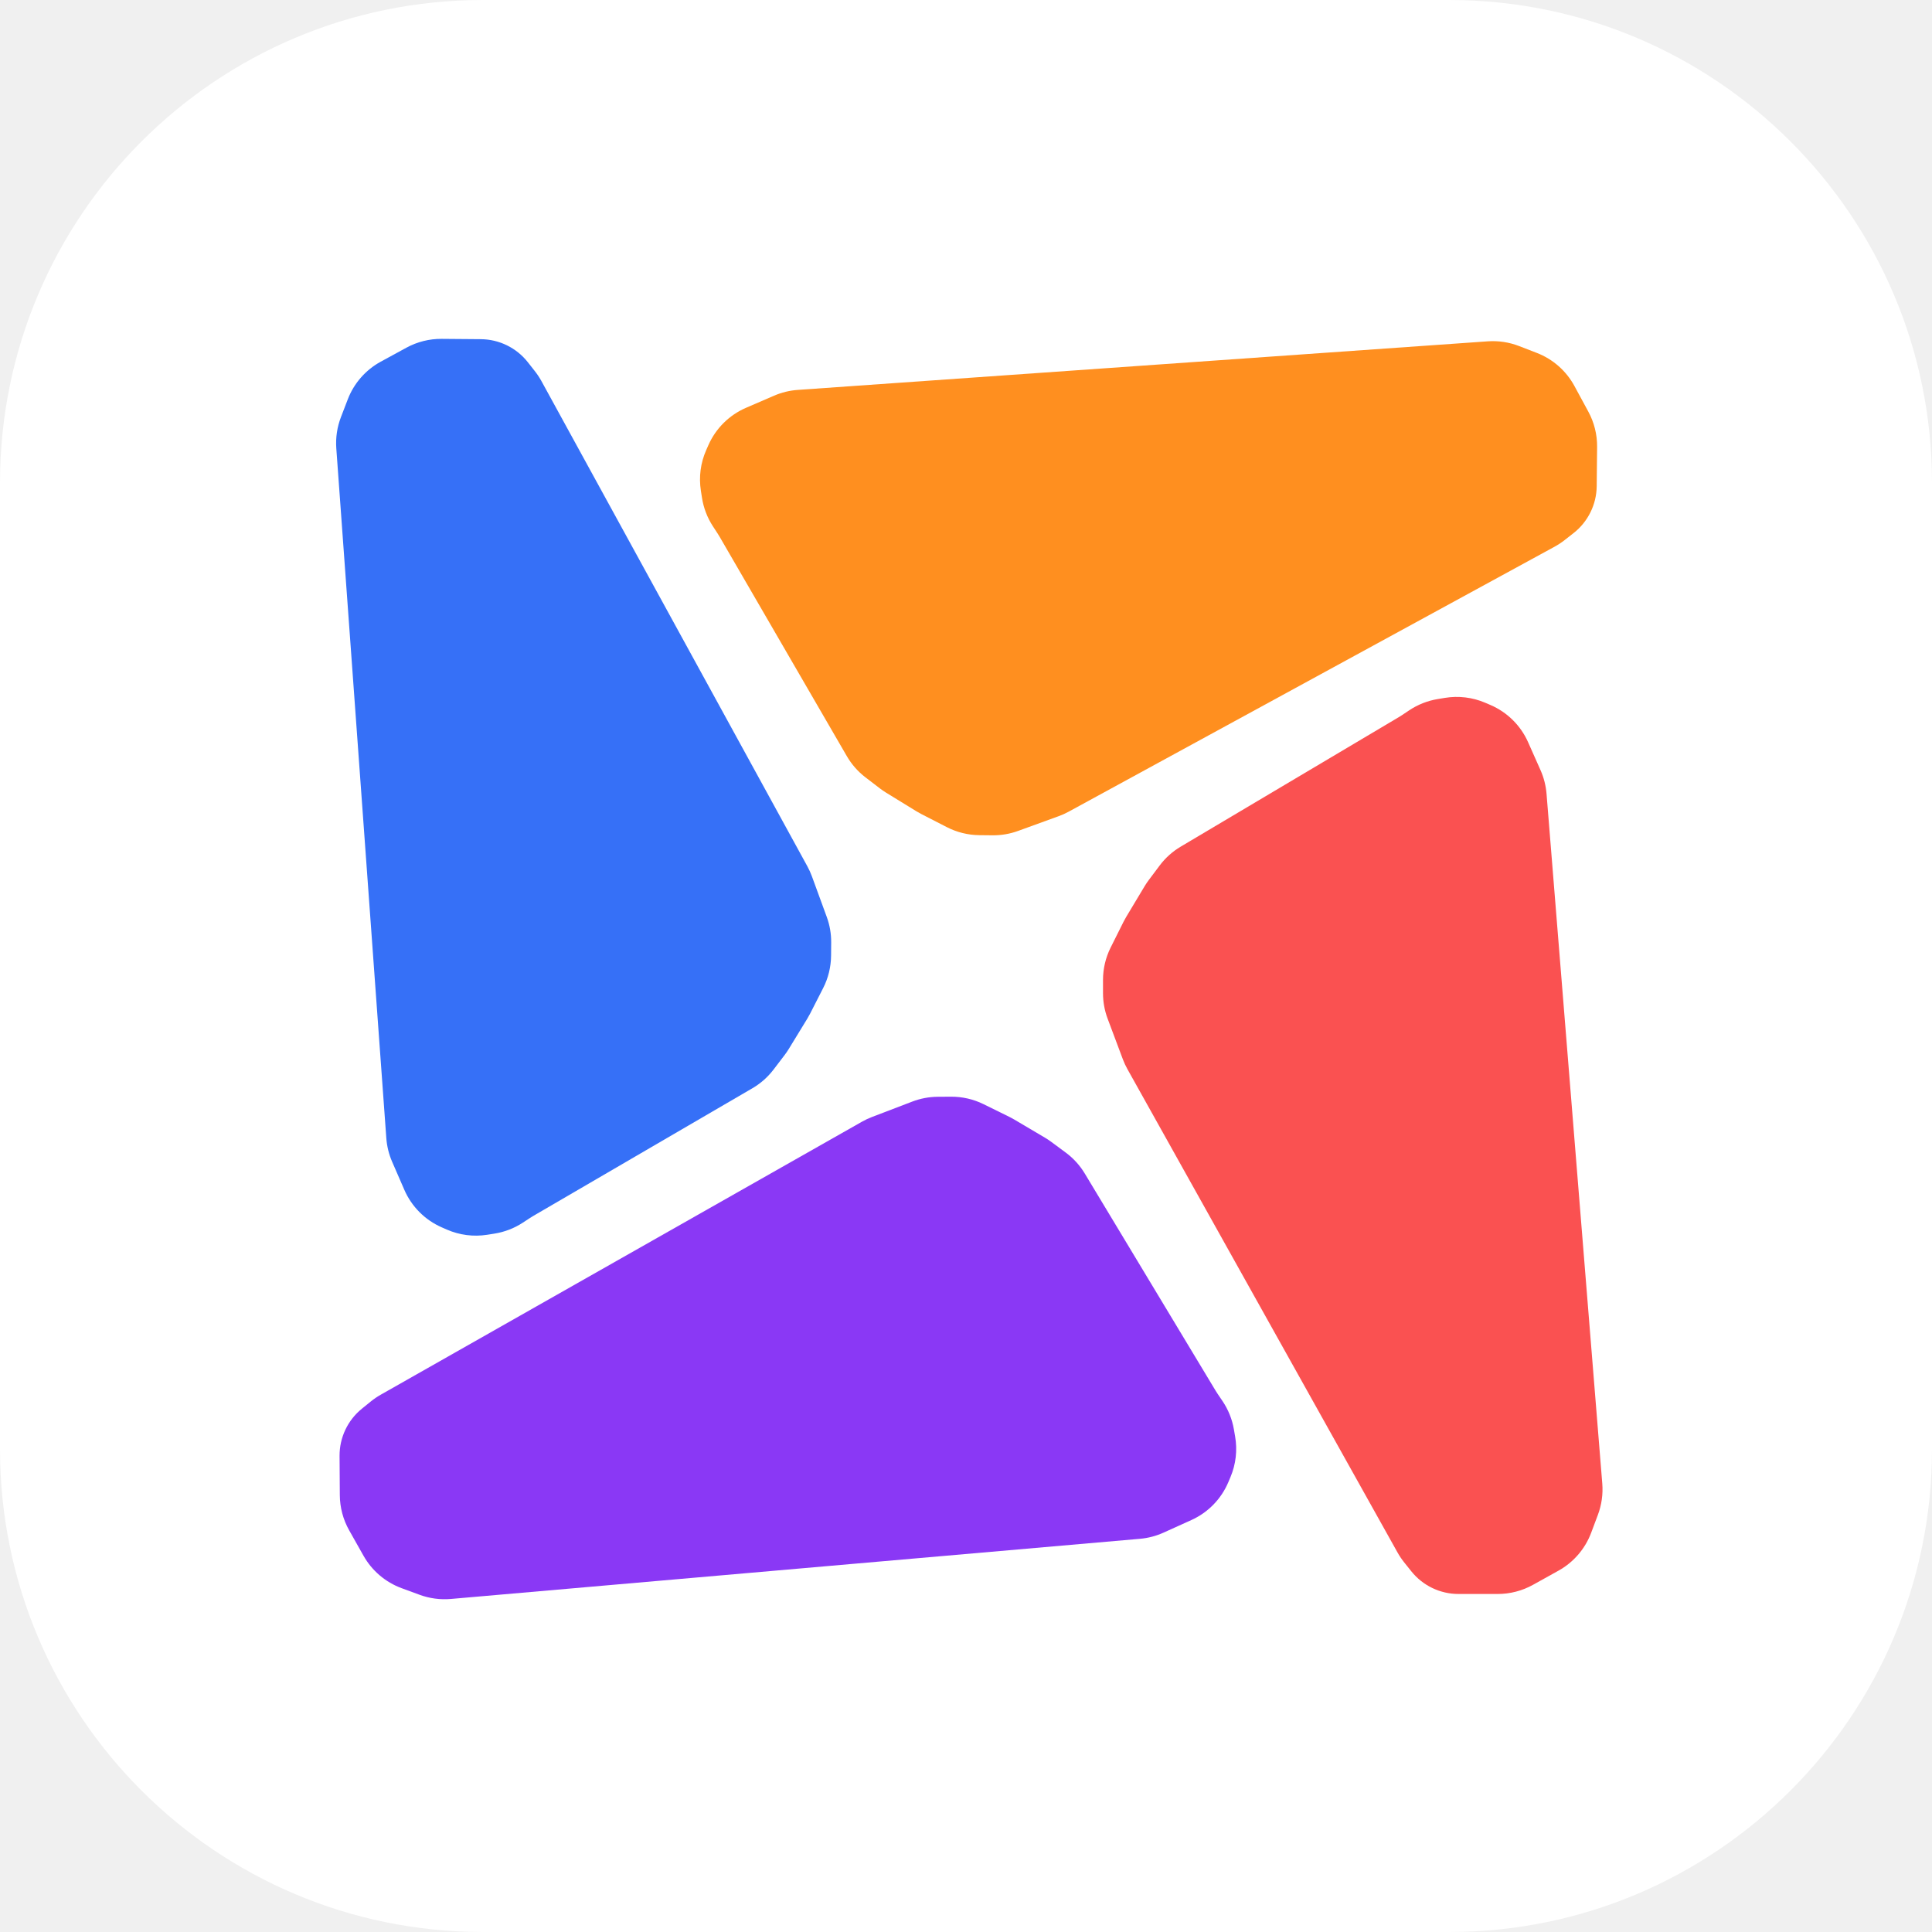
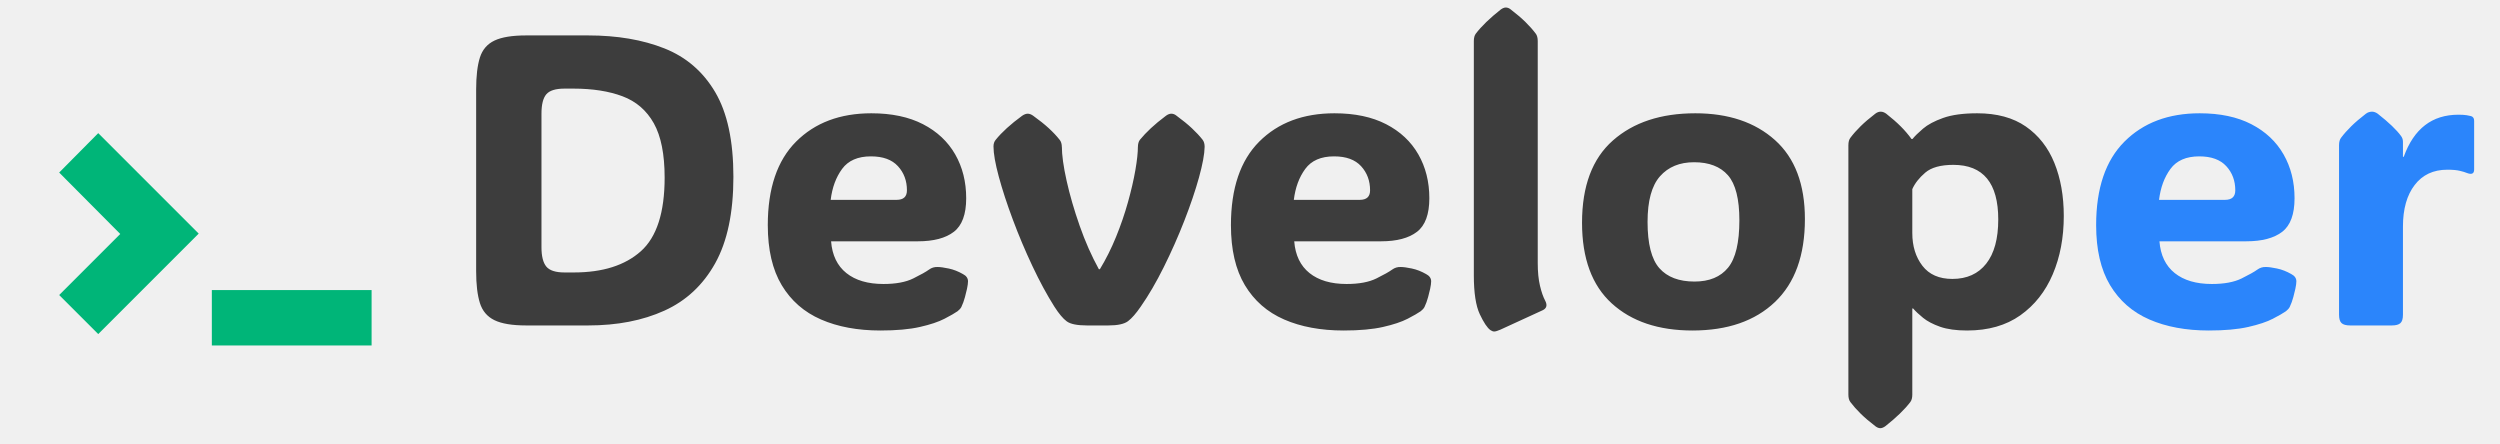
- <svg xmlns="http://www.w3.org/2000/svg" fill="none" version="1.1" width="500" height="500" viewBox="0 0 500 500">
+ <svg xmlns="http://www.w3.org/2000/svg" fill="none" version="1.1" width="338" height="60" viewBox="0 0 338 60">
  <defs>
-     <clipPath id="master_svg0_3_4098">
-       <rect x="5.947181636045684e-7" y="0" width="500" height="500" rx="125" />
+     <clipPath id="master_svg0_6_5">
+       <rect x="0" y="0" width="338" height="60" rx="0" />
+     </clipPath>
+     <clipPath id="master_svg1_6_003">
+       <rect x="0" y="0" width="60" height="60" rx="10" />
    </clipPath>
  </defs>
-   <g transform="matrix(1,1.1894363272091368e-9,-1.1894363272091368e-9,1,0,-7.073793882423804e-16)" clip-path="url(#master_svg0_3_4098)">
-     <rect x="5.947181636045684e-7" y="0" width="500" height="500" rx="125" fill="#FFFFFF" fill-opacity="1" />
+   <g clip-path="url(#master_svg0_6_5)">
    <g>
-       <path d="M285.457,257.038C285.457,259.29,285.861,261.523,286.652,263.631L290.591,274.135C290.923,275.019,291.32,275.877,291.781,276.701L361.676,401.777C362.18,402.679,362.759,403.539,363.405,404.347L365.252,406.656C368.218,410.363,372.707,412.521,377.454,412.521L387.609,412.521C390.8,412.521,393.938,411.707,396.727,410.158L403.335,406.487C407.232,404.322,410.231,400.841,411.797,396.667L413.532,392.039C414.502,389.454,414.889,386.686,414.667,383.934L400.242,205.43C400.071,203.319,399.545,201.252,398.685,199.317L395.466,192.073C393.543,187.747,390.056,184.307,385.705,182.442L384.388,181.877C381.086,180.463,377.448,180.024,373.905,180.615L372.041,180.926C369.421,181.362,366.924,182.35,364.713,183.823L362.842,185.071C362.57,185.252,362.293,185.426,362.013,185.593L305.555,219.115C303.442,220.37,301.595,222.027,300.12,223.994L297.303,227.751C296.915,228.267,296.555,228.803,296.223,229.356L291.46,237.295C291.213,237.707,290.981,238.128,290.767,238.558L287.439,245.214C286.135,247.821,285.457,250.695,285.457,253.61L285.457,257.038Z" fill="#FA5151" fill-opacity="1" />
+       <path d="M71.129,44Q68.312,44,66.85,43.289Q65.387,42.578,64.881,40.965Q64.375,39.352,64.375,36.672L64.375,12.117Q64.375,9.383,64.881,7.783Q65.387,6.184,66.85,5.486Q68.312,4.789,71.129,4.789L79.523,4.789Q85.402,4.789,89.818,6.539Q94.234,8.289,96.695,12.459Q99.156,16.629,99.156,23.902Q99.156,31.176,96.695,35.592Q94.234,40.008,89.818,42.004Q85.402,44,79.523,44L71.129,44ZM76.324,11.98Q74.519,11.98,73.863,12.746Q73.207,13.512,73.207,15.371L73.207,33.418Q73.207,35.25,73.863,36.043Q74.519,36.836,76.324,36.836L77.582,36.836Q83.434,36.836,86.647,33.965Q89.859,31.094,89.859,24.012Q89.859,19.281,88.397,16.67Q86.934,14.059,84.172,13.02Q81.41,11.98,77.527,11.98L76.324,11.98ZM119.035,44.684Q114.414,44.684,110.996,43.193Q107.578,41.703,105.691,38.559Q103.805,35.414,103.805,30.438Q103.805,22.973,107.633,19.145Q111.461,15.316,117.805,15.316Q121.934,15.316,124.791,16.793Q127.648,18.27,129.139,20.867Q130.629,23.465,130.629,26.801Q130.629,30.055,128.961,31.34Q127.293,32.625,124.094,32.625L112.363,32.625Q112.582,35.441,114.428,36.918Q116.273,38.395,119.445,38.395Q121.961,38.395,123.478,37.643Q124.996,36.891,125.598,36.453Q126.117,36.07,126.773,36.098Q127.293,36.098,128.264,36.303Q129.234,36.508,130.191,37.055Q130.875,37.41,130.875,38.039Q130.875,38.395,130.738,39.051Q130.656,39.434,130.465,40.158Q130.273,40.883,129.973,41.512Q129.809,41.812,129.453,42.086Q128.906,42.469,127.689,43.098Q126.473,43.727,124.367,44.205Q122.262,44.684,119.035,44.684ZM112.309,27.02L121.223,27.02Q122.617,27.02,122.617,25.734Q122.617,23.793,121.4,22.467Q120.184,21.141,117.75,21.141Q115.098,21.141,113.853,22.836Q112.609,24.531,112.309,27.02ZM142.551,41.457Q141.047,39.078,139.584,35.975Q138.121,32.871,136.932,29.685Q135.742,26.5,135.031,23.861Q134.32,21.223,134.32,19.801Q134.32,19.254,134.621,18.898Q135.879,17.34,138.203,15.645Q138.613,15.371,138.941,15.371Q139.297,15.371,139.68,15.645Q140.938,16.547,141.799,17.34Q142.66,18.133,143.262,18.898Q143.562,19.254,143.562,19.91L143.562,19.773Q143.562,21.551,144.205,24.435Q144.848,27.32,145.969,30.52Q147.09,33.719,148.566,36.398L148.703,36.398Q149.934,34.375,150.891,32.023Q151.848,29.672,152.504,27.32Q153.16,24.969,153.502,23Q153.844,21.031,153.844,19.801L153.844,19.91Q153.844,19.254,154.117,18.898Q154.746,18.133,155.594,17.34Q156.441,16.547,157.644,15.645Q158.027,15.371,158.356,15.371Q158.738,15.371,159.066,15.645Q160.297,16.547,161.145,17.34Q161.992,18.133,162.594,18.898Q162.867,19.254,162.867,19.855Q162.84,21.332,162.102,23.998Q161.363,26.664,160.119,29.85Q158.875,33.035,157.344,36.111Q155.812,39.188,154.227,41.457Q153.269,42.852,152.504,43.426Q151.738,44,149.852,44L146.953,44Q144.984,44,144.232,43.453Q143.481,42.906,142.551,41.457ZM134.32,19.773L134.32,19.801Q134.32,19.855,134.32,19.91L134.32,19.773ZM162.867,19.801L162.867,19.91L162.867,19.855Q162.867,19.828,162.867,19.801ZM181.652,44.684Q177.031,44.684,173.613,43.193Q170.195,41.703,168.309,38.559Q166.422,35.414,166.422,30.438Q166.422,22.973,170.25,19.145Q174.078,15.316,180.422,15.316Q184.551,15.316,187.408,16.793Q190.266,18.27,191.756,20.867Q193.246,23.465,193.246,26.801Q193.246,30.055,191.578,31.34Q189.91,32.625,186.711,32.625L174.98,32.625Q175.199,35.441,177.045,36.918Q178.891,38.395,182.062,38.395Q184.578,38.395,186.096,37.643Q187.613,36.891,188.215,36.453Q188.734,36.07,189.391,36.098Q189.91,36.098,190.881,36.303Q191.852,36.508,192.809,37.055Q193.492,37.41,193.492,38.039Q193.492,38.395,193.355,39.051Q193.273,39.434,193.082,40.158Q192.891,40.883,192.59,41.512Q192.426,41.812,192.07,42.086Q191.523,42.469,190.307,43.098Q189.09,43.727,186.984,44.205Q184.879,44.684,181.652,44.684ZM174.926,27.02L183.84,27.02Q185.234,27.02,185.234,25.734Q185.234,23.793,184.018,22.467Q182.801,21.141,180.367,21.141Q177.715,21.141,176.471,22.836Q175.227,24.531,174.926,27.02ZM202.844,44.574Q202.27,44.82,202.023,44.82Q201.777,44.82,201.504,44.629Q200.875,44.191,200.068,42.482Q199.262,40.773,199.262,37.219L199.262,5.555Q199.262,4.898,199.535,4.543Q200.684,3.039,202.898,1.289Q203.281,1.016,203.582,1.016Q203.938,1.016,204.266,1.289Q205.441,2.191,206.248,2.984Q207.055,3.777,207.629,4.543Q207.902,4.898,207.902,5.555L207.902,35.551Q207.902,37.355,208.203,38.627Q208.504,39.898,208.914,40.664Q209.379,41.566,208.559,41.949L202.844,44.574ZM228.82,44.684Q221.93,44.684,217.91,41.02Q213.891,37.355,213.891,30.109Q213.891,22.672,218.061,18.994Q222.23,15.316,229.203,15.316Q235.93,15.316,239.977,18.939Q244.023,22.562,244.023,29.617Q244.023,36.973,239.977,40.828Q235.93,44.684,228.82,44.684ZM229.094,38.066Q232.102,38.066,233.633,36.193Q235.164,34.32,235.164,29.781Q235.164,25.461,233.619,23.697Q232.074,21.934,229.039,21.934Q226.113,21.934,224.432,23.834Q222.75,25.734,222.75,30Q222.75,34.457,224.35,36.262Q225.949,38.066,229.094,38.066ZM267.32,15.316Q271.312,15.316,273.896,17.107Q276.48,18.898,277.752,22.029Q279.023,25.16,279.023,29.207Q279.023,33.582,277.533,37.082Q276.043,40.582,273.145,42.633Q270.246,44.684,265.953,44.684Q263.738,44.684,262.303,44.178Q260.867,43.672,260.006,42.975Q259.145,42.277,258.652,41.703L258.543,41.703L258.543,53.352Q258.543,54.008,258.27,54.363Q257.121,55.867,254.906,57.617Q254.523,57.891,254.223,57.891Q253.895,57.891,253.539,57.617Q252.363,56.715,251.557,55.922Q250.75,55.129,250.176,54.363Q249.902,54.008,249.902,53.352L249.902,19.637Q249.902,18.98,250.176,18.625Q250.75,17.859,251.557,17.066Q252.363,16.273,253.539,15.371Q253.895,15.098,254.277,15.098Q254.633,15.098,255.016,15.371Q256.164,16.273,256.984,17.094Q257.805,17.914,258.434,18.789L258.57,18.789Q259.035,18.215,259.992,17.395Q260.949,16.574,262.713,15.945Q264.477,15.316,267.32,15.316ZM263.957,37.711Q266.91,37.711,268.537,35.647Q270.164,33.582,270.164,29.672Q270.164,22.289,264.094,22.289Q261.523,22.289,260.293,23.342Q259.062,24.395,258.543,25.57L258.543,31.504Q258.543,34.156,259.91,35.934Q261.277,37.711,263.957,37.711Z" fill="#3D3D3D" fill-opacity="1" />
+       <path d="M298.629,44.684Q294.008,44.684,290.59,43.193Q287.172,41.703,285.285,38.559Q283.398,35.414,283.398,30.438Q283.398,22.973,287.227,19.145Q291.055,15.316,297.398,15.316Q301.527,15.316,304.385,16.793Q307.242,18.27,308.732,20.867Q310.223,23.465,310.223,26.801Q310.223,30.055,308.555,31.34Q306.887,32.625,303.688,32.625L291.957,32.625Q292.176,35.441,294.021,36.918Q295.867,38.395,299.039,38.395Q301.555,38.395,303.072,37.643Q304.59,36.891,305.191,36.453Q305.711,36.07,306.367,36.098Q306.887,36.098,307.857,36.303Q308.828,36.508,309.785,37.055Q310.469,37.41,310.469,38.039Q310.469,38.395,310.332,39.051Q310.25,39.434,310.059,40.158Q309.867,40.883,309.566,41.512Q309.402,41.812,309.047,42.086Q308.5,42.469,307.283,43.098Q306.066,43.727,303.961,44.205Q301.855,44.684,298.629,44.684ZM291.902,27.02L300.816,27.02Q302.211,27.02,302.211,25.734Q302.211,23.793,300.994,22.467Q299.777,21.141,297.344,21.141Q294.691,21.141,293.447,22.836Q292.203,24.531,291.902,27.02ZM324.879,21.195L324.988,21.195Q327.039,15.508,332.371,15.508Q333.055,15.508,333.492,15.576Q333.93,15.645,334.094,15.699Q334.504,15.836,334.504,16.328L334.504,22.918Q334.504,23.766,333.52,23.383Q333.191,23.246,332.576,23.096Q331.961,22.945,330.867,22.945Q328.051,22.945,326.465,25.01Q324.879,27.074,324.879,30.629L324.879,42.551Q324.879,43.371,324.537,43.685Q324.195,44,323.375,44L317.742,44Q316.922,44,316.58,43.685Q316.238,43.371,316.238,42.551L316.238,19.637Q316.238,18.98,316.512,18.625Q317.086,17.859,317.893,17.066Q318.699,16.273,319.875,15.371Q320.094,15.207,320.312,15.152Q320.531,15.098,320.695,15.098Q321.078,15.098,321.461,15.371Q323.73,17.148,324.633,18.406Q324.879,18.734,324.879,19.172L324.879,21.195Z" fill="#2B85FB" fill-opacity="1" />
    </g>
-     <g transform="matrix(0.01034881,-0.9998981,0.9998981,0.01034881,-37.64667,392.6946)">
-       <path d="M179.566,292.677C179.566,294.928,179.971,297.161,180.761,299.269L184.698,309.768C185.03,310.652,185.428,311.51,185.888,312.334L255.759,437.366C256.264,438.269,256.842,439.128,257.488,439.936L259.335,442.245C262.299,445.95,266.787,448.107,271.532,448.107L281.682,448.107C284.873,448.107,288.011,447.294,290.8,445.744L297.402,442.076C301.299,439.911,304.298,436.431,305.864,432.256L307.597,427.633C308.567,425.048,308.954,422.281,308.732,419.529L294.312,241.088C294.142,238.977,293.615,236.91,292.755,234.975L289.538,227.737C287.616,223.411,284.129,219.97,279.777,218.105L278.465,217.543C275.164,216.128,271.526,215.69,267.983,216.28L266.123,216.59C263.502,217.027,261.005,218.015,258.795,219.488L256.925,220.735C256.653,220.916,256.377,221.09,256.096,221.257L199.659,254.766C197.545,256.021,195.699,257.679,194.224,259.645L191.408,263.4C191.021,263.916,190.661,264.452,190.329,265.005L185.567,272.94C185.32,273.353,185.089,273.774,184.874,274.204L181.548,280.856C180.244,283.463,179.566,286.337,179.566,289.252L179.566,292.677Z" fill="#FF8F1F" fill-opacity="1" />
-     </g>
-     <g transform="matrix(-0.9998837,-0.008244626,0.008244626,-0.9998837,426.2711,644.1069)">
-       <path d="M214.472,398.469C214.472,400.721,214.877,402.954,215.667,405.062L219.603,415.557C219.935,416.441,220.333,417.299,220.793,418.124L290.647,543.125C291.152,544.028,291.73,544.887,292.376,545.695L294.222,548.003C297.186,551.707,301.672,553.864,306.416,553.864L316.563,553.864C319.753,553.864,322.891,553.05,325.68,551.501L332.279,547.835C336.175,545.67,339.175,542.189,340.74,538.015L342.473,533.396C343.442,530.811,343.829,528.043,343.607,525.291L329.191,346.894C329.02,344.783,328.494,342.716,327.634,340.781L324.419,333.548C322.496,329.221,319.01,325.781,314.658,323.916L313.349,323.355C310.048,321.94,306.41,321.502,302.867,322.092L301.009,322.402C298.389,322.839,295.891,323.826,293.681,325.3L291.813,326.545C291.541,326.727,291.265,326.901,290.984,327.067L234.561,360.569C232.447,361.823,230.601,363.481,229.126,365.447L226.312,369.2C225.925,369.716,225.564,370.252,225.232,370.805L220.472,378.739C220.225,379.151,219.994,379.572,219.779,380.002L216.454,386.651C215.151,389.258,214.472,392.133,214.472,395.048L214.472,398.469Z" fill="#3670F7" fill-opacity="1" />
-     </g>
-     <g transform="matrix(0.006433133,0.9999212,-0.9999212,0.006433133,601.2515,-38.43344)">
-       <path d="M319.984,360.643C319.984,362.895,320.389,365.128,321.18,367.236L325.116,377.733C325.448,378.618,325.846,379.476,326.306,380.3L396.172,505.323C396.677,506.226,397.255,507.085,397.901,507.893L399.748,510.201C402.712,513.906,407.199,516.063,411.944,516.063L422.093,516.063C425.283,516.063,428.422,515.25,431.211,513.7L437.812,510.033C441.709,507.868,444.708,504.387,446.273,500.213L448.007,495.591C448.976,493.006,449.363,490.239,449.141,487.486L434.722,309.058C434.552,306.947,434.025,304.88,433.165,302.945L429.949,295.709C428.026,291.382,424.54,287.942,420.188,286.077L418.877,285.515C415.576,284.1,411.938,283.662,408.395,284.253L406.535,284.563C403.915,284.999,401.418,285.987,399.207,287.46L397.338,288.707C397.066,288.888,396.79,289.062,396.509,289.229L340.076,322.736C337.962,323.991,336.116,325.648,334.641,327.615L331.826,331.368C331.439,331.885,331.078,332.421,330.746,332.974L325.985,340.909C325.738,341.321,325.507,341.742,325.292,342.172L321.966,348.823C320.663,351.43,319.984,354.305,319.984,357.22L319.984,360.643Z" fill="#8A38F5" fill-opacity="1" />
+     <g clip-path="url(#master_svg1_6_003)">
+       <g />
+       <g>
+         <path d="M13.28,45.168L8,39.888L16.256,31.632L8,23.328L13.28,18L26.864,31.584L13.28,45.168ZM28.64,39.216L50.24,39.216L50.24,46.704L28.64,46.704L28.64,39.216Z" fill="#00B578" fill-opacity="1" />
+       </g>
    </g>
  </g>
</svg>
